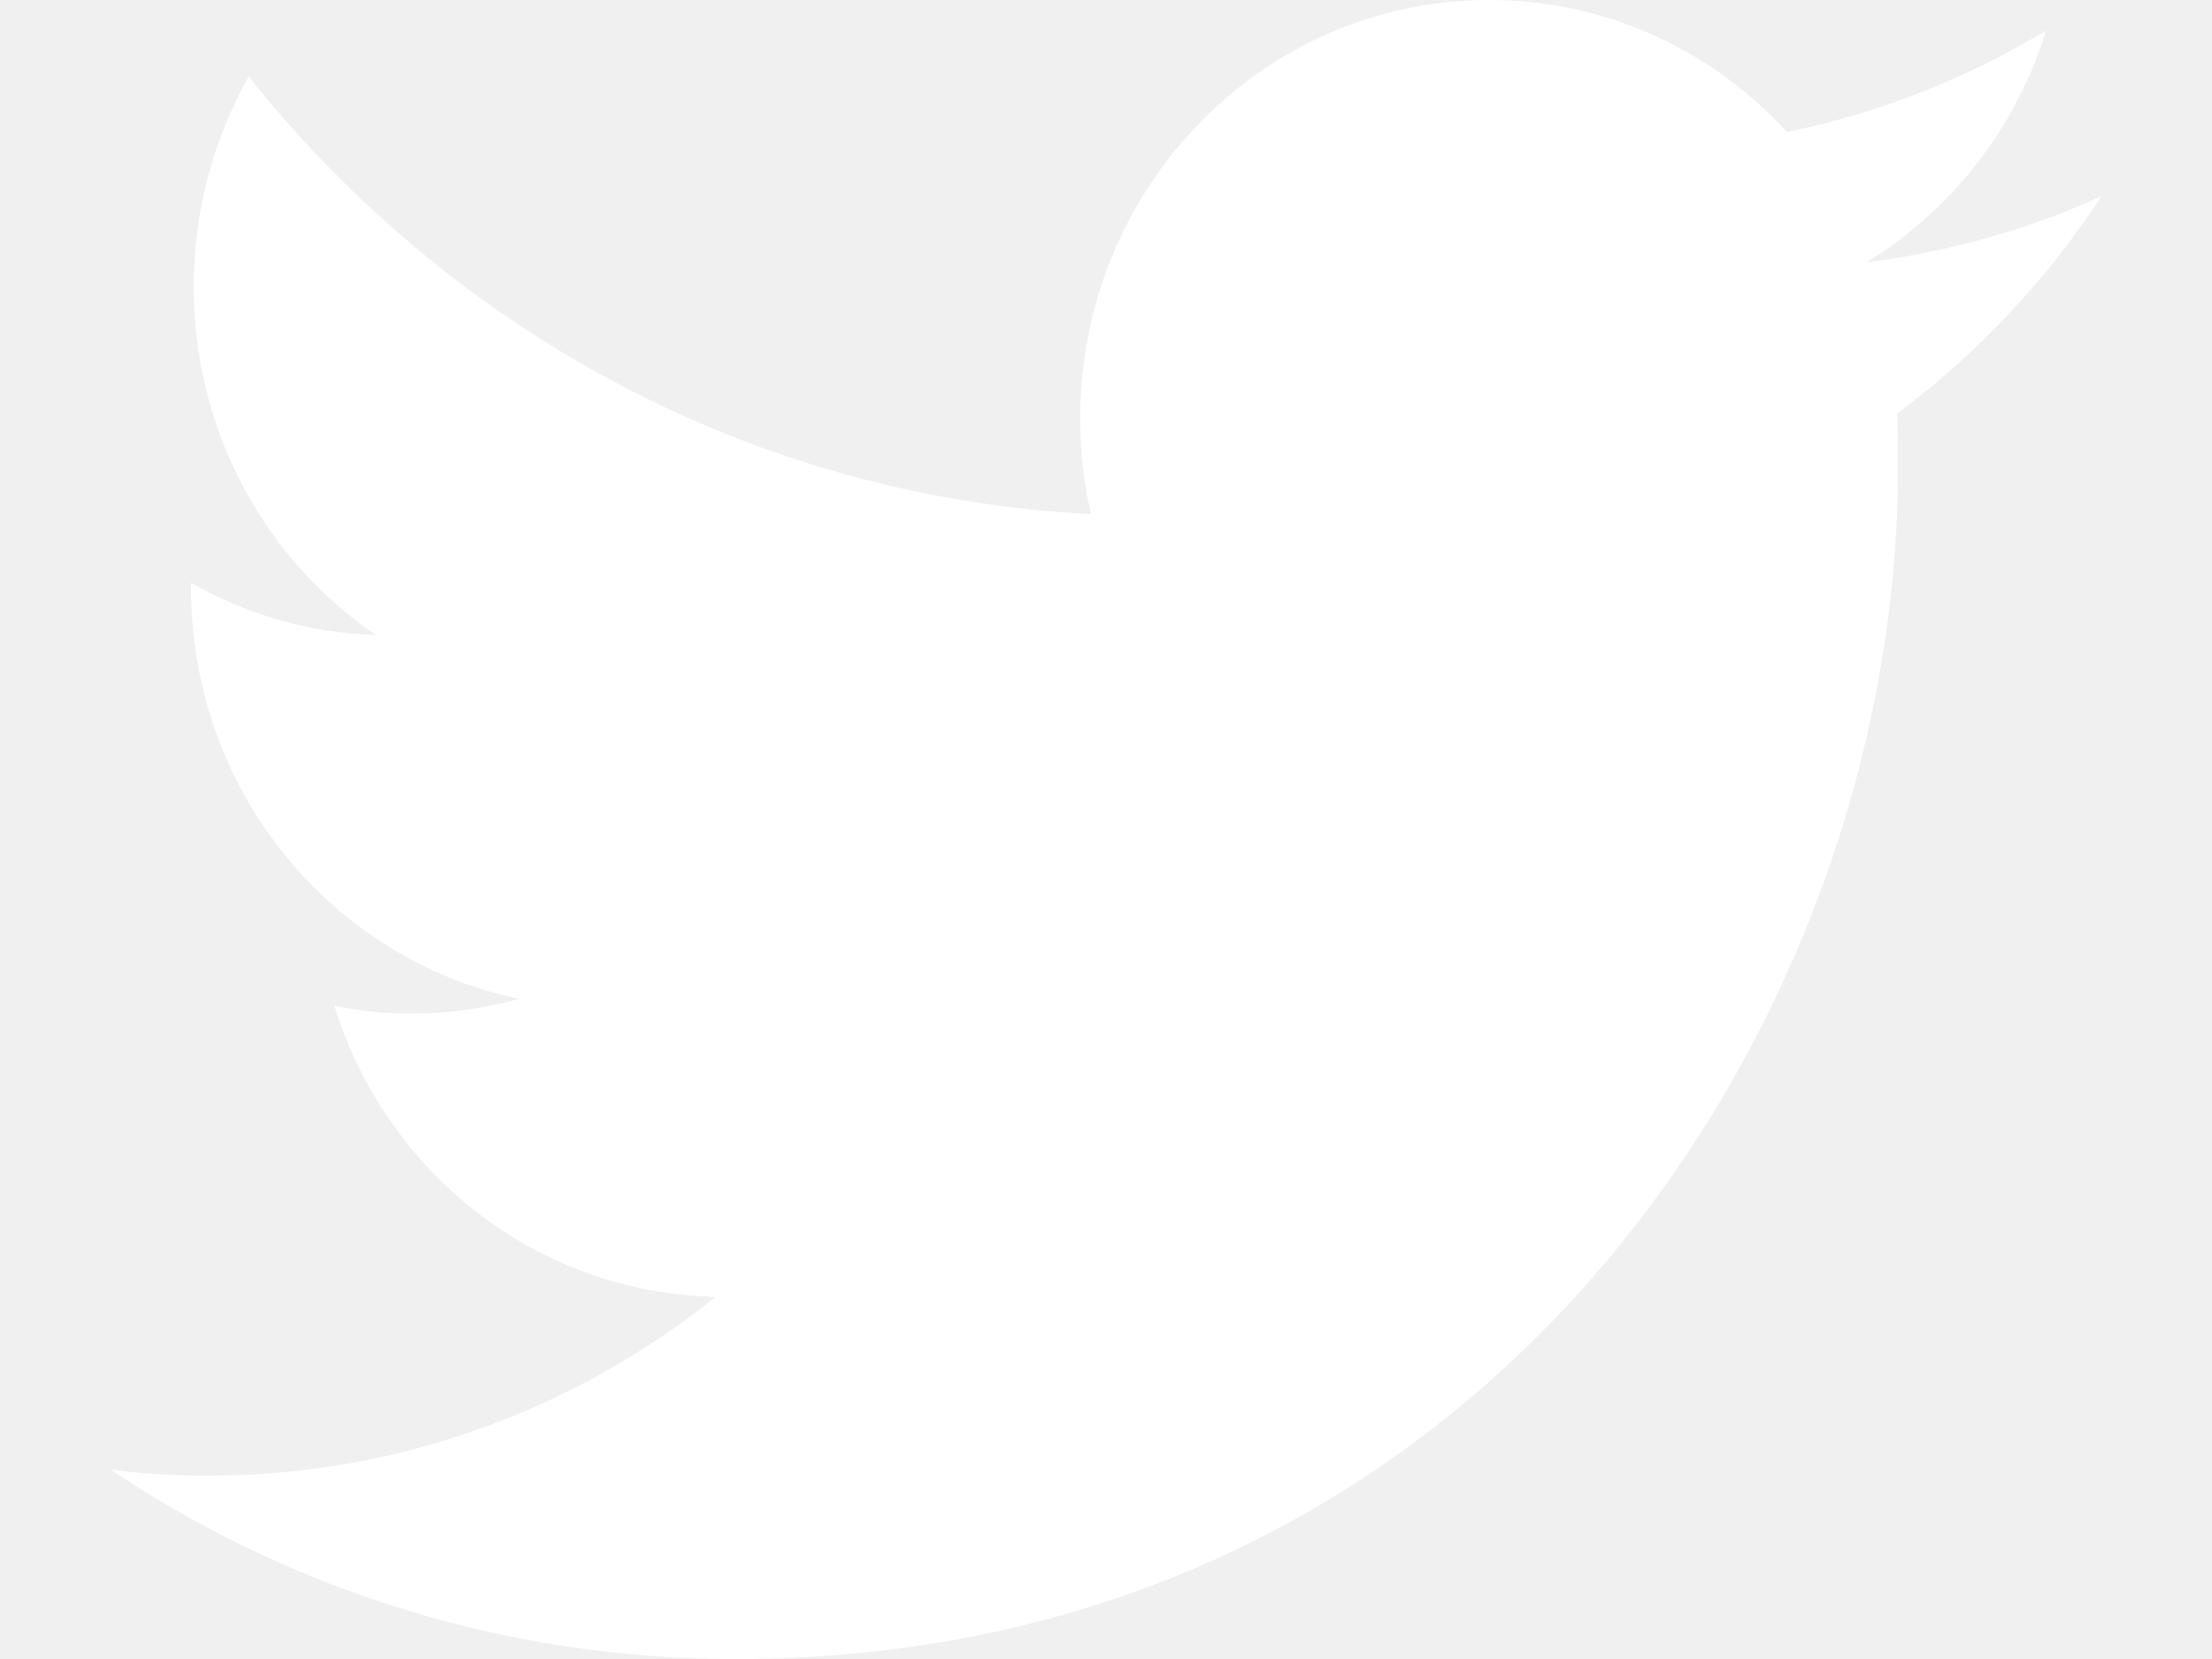
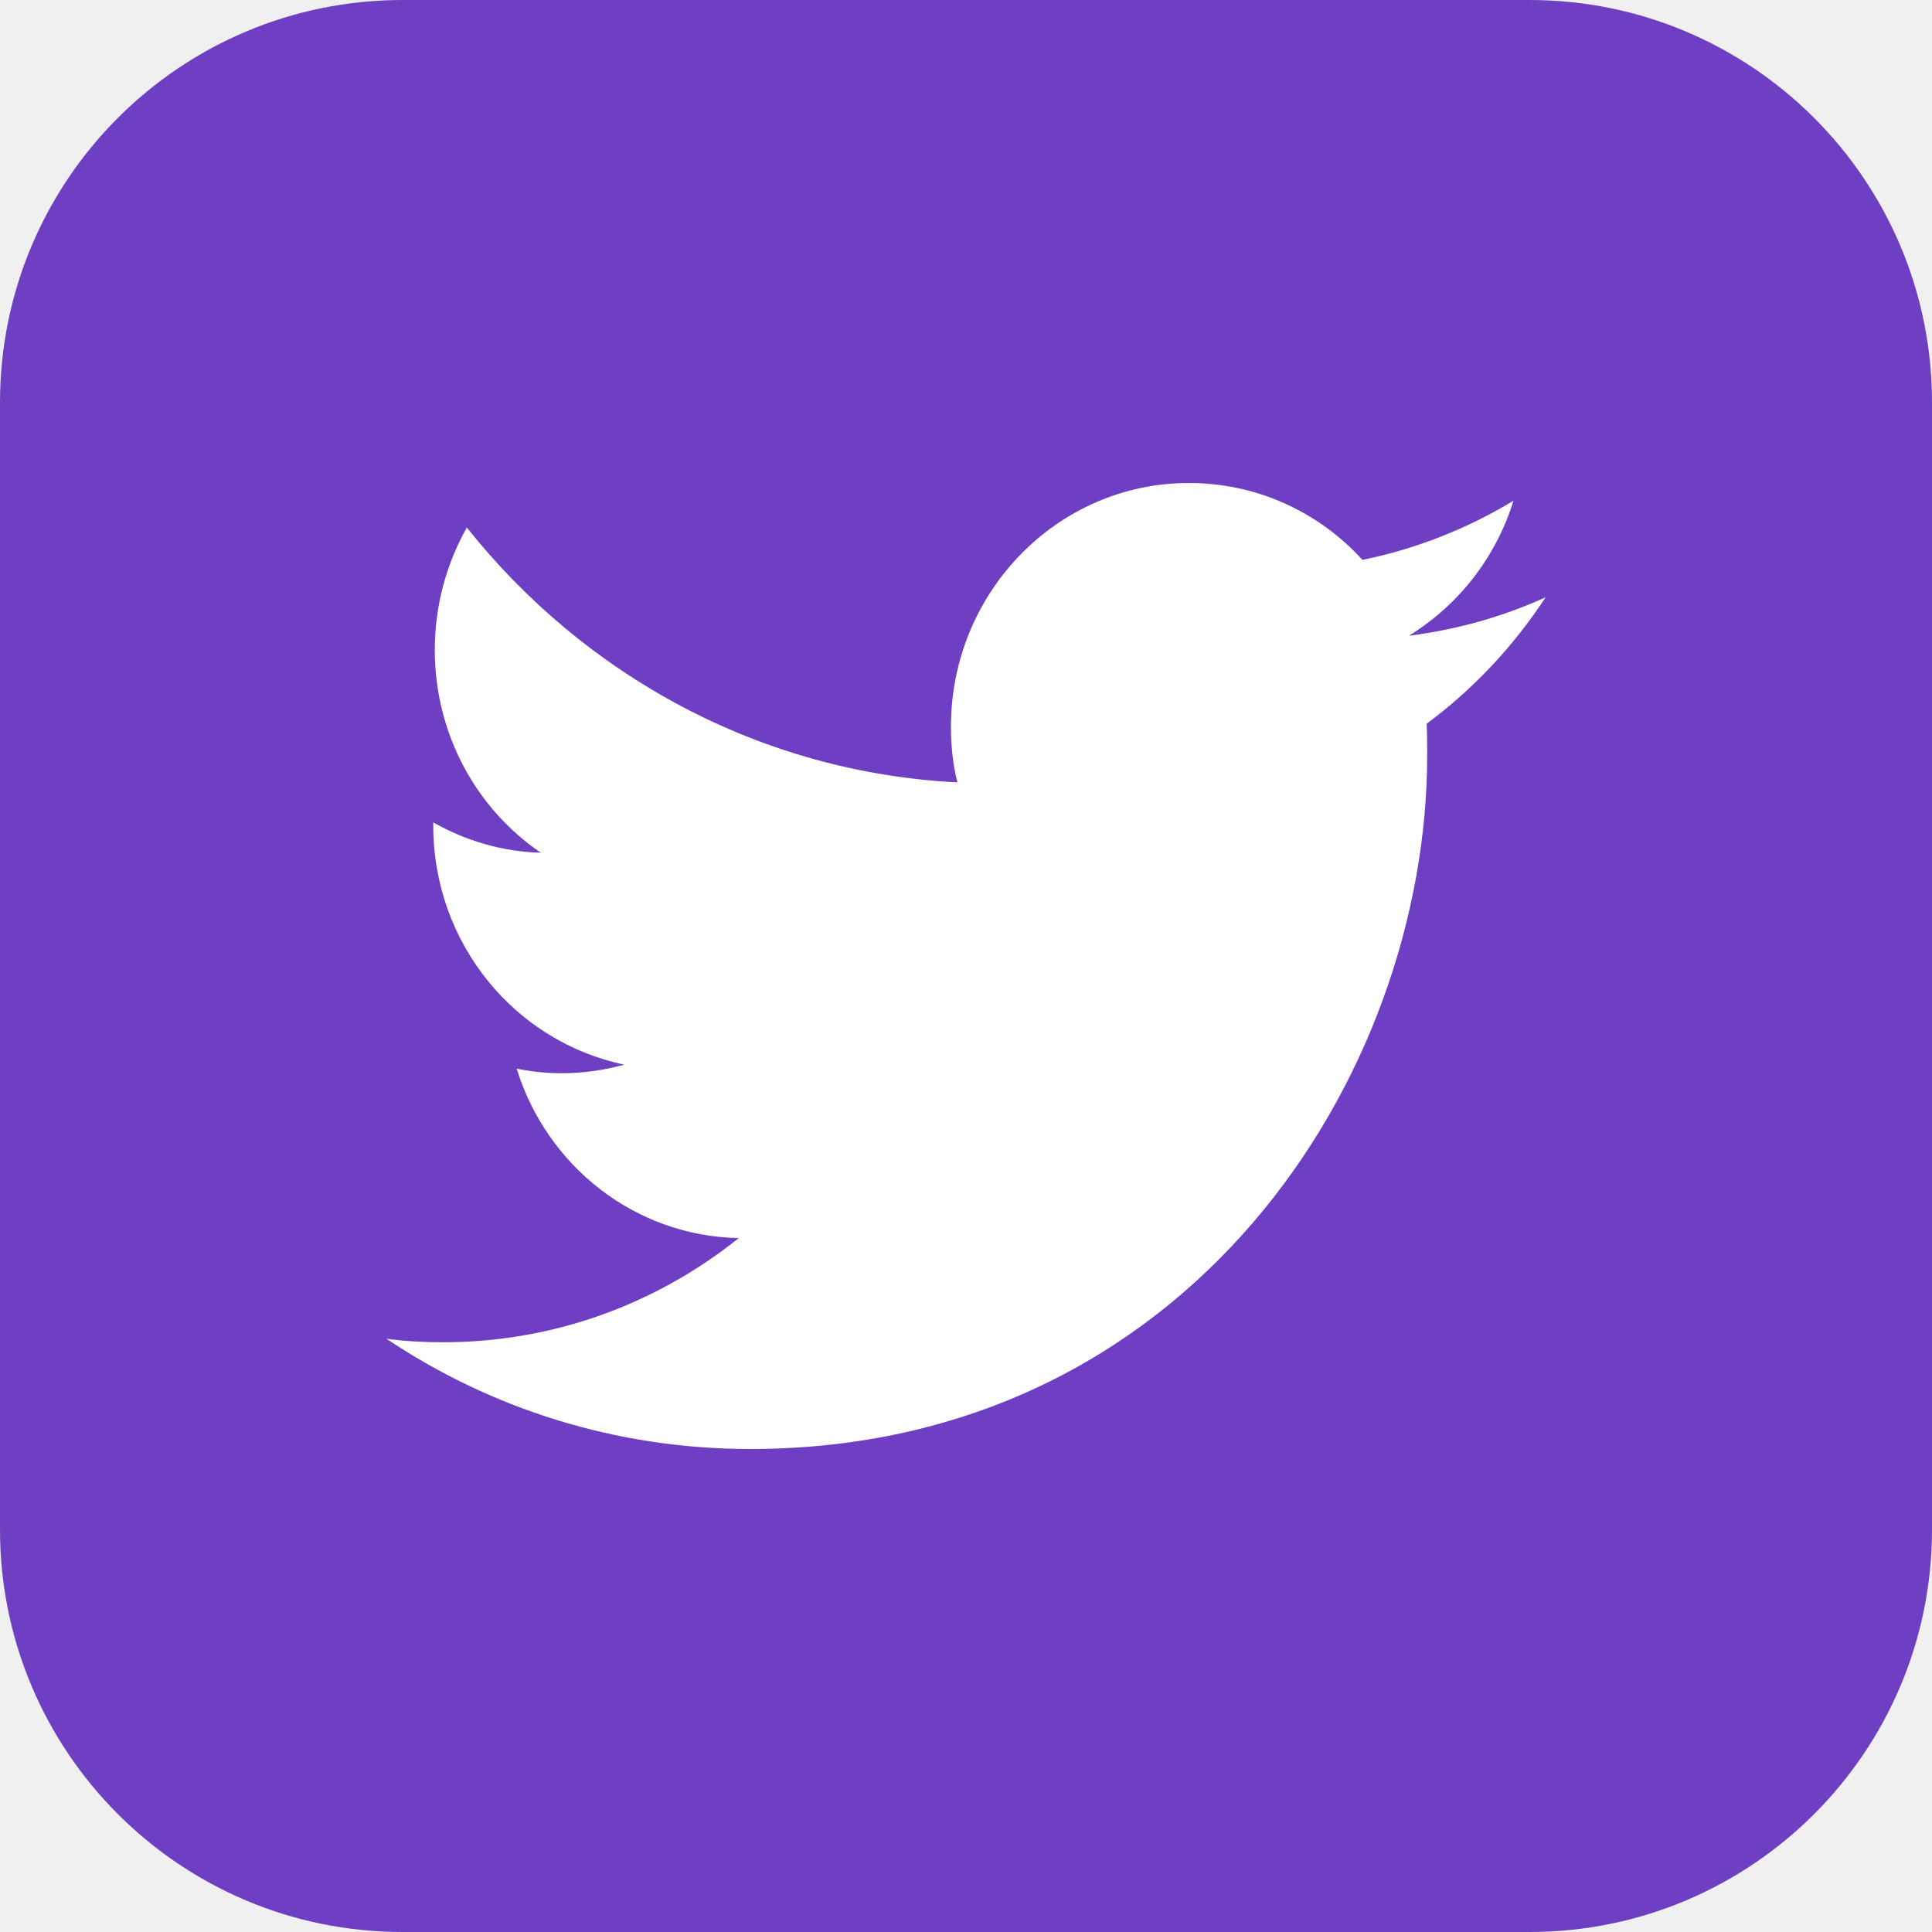
- <svg xmlns="http://www.w3.org/2000/svg" width="16" height="12" viewBox="0 0 16 12" fill="none">
-   <path d="M5.318 12C10.755 12 13.729 7.382 13.729 3.38C13.729 3.248 13.729 3.116 13.722 2.991C14.299 2.563 14.801 2.029 15.2 1.42C14.673 1.659 14.102 1.822 13.502 1.897C14.115 1.52 14.581 0.93 14.801 0.22C14.231 0.565 13.6 0.817 12.925 0.955C12.386 0.364 11.62 0 10.768 0C9.137 0 7.813 1.357 7.813 3.028C7.813 3.267 7.837 3.499 7.893 3.719C5.434 3.594 3.258 2.387 1.799 0.553C1.548 0.999 1.401 1.52 1.401 2.073C1.401 3.123 1.922 4.052 2.719 4.593C2.234 4.58 1.781 4.442 1.382 4.216V4.253C1.382 5.724 2.4 6.942 3.755 7.225C3.509 7.294 3.246 7.332 2.976 7.332C2.786 7.332 2.602 7.313 2.418 7.275C2.792 8.482 3.883 9.355 5.177 9.38C4.165 10.191 2.89 10.674 1.505 10.674C1.266 10.674 1.033 10.662 0.8 10.63C2.093 11.497 3.65 12 5.318 12Z" fill="white" />
+ <svg xmlns="http://www.w3.org/2000/svg" width="24" height="24" viewBox="0 0 24 24" fill="none">
+   <rect width="24" height="24" rx="5" fill="#6E3FC3" />
+   <path d="M9.318 18C14.755 18 17.729 13.382 17.729 9.38C17.729 9.248 17.729 9.116 17.722 8.991C18.299 8.563 18.801 8.029 19.2 7.42C18.673 7.659 18.102 7.822 17.502 7.897C18.115 7.52 18.581 6.93 18.801 6.22C18.231 6.565 17.6 6.817 16.925 6.955C16.386 6.364 15.62 6 14.768 6C13.137 6 11.813 7.357 11.813 9.028C11.813 9.267 11.837 9.499 11.893 9.719C9.434 9.594 7.258 8.387 5.799 6.553C5.548 6.999 5.401 7.52 5.401 8.073C5.401 9.123 5.922 10.052 6.719 10.593C6.234 10.58 5.781 10.442 5.382 10.216V10.253C5.382 11.724 6.4 12.942 7.755 13.225C7.509 13.294 7.246 13.332 6.976 13.332C6.786 13.332 6.602 13.313 6.418 13.275C6.792 14.482 7.883 15.355 9.177 15.38C8.165 16.191 6.89 16.674 5.505 16.674C5.266 16.674 5.033 16.662 4.8 16.63C6.093 17.497 7.65 18 9.318 18Z" fill="white" />
</svg>
